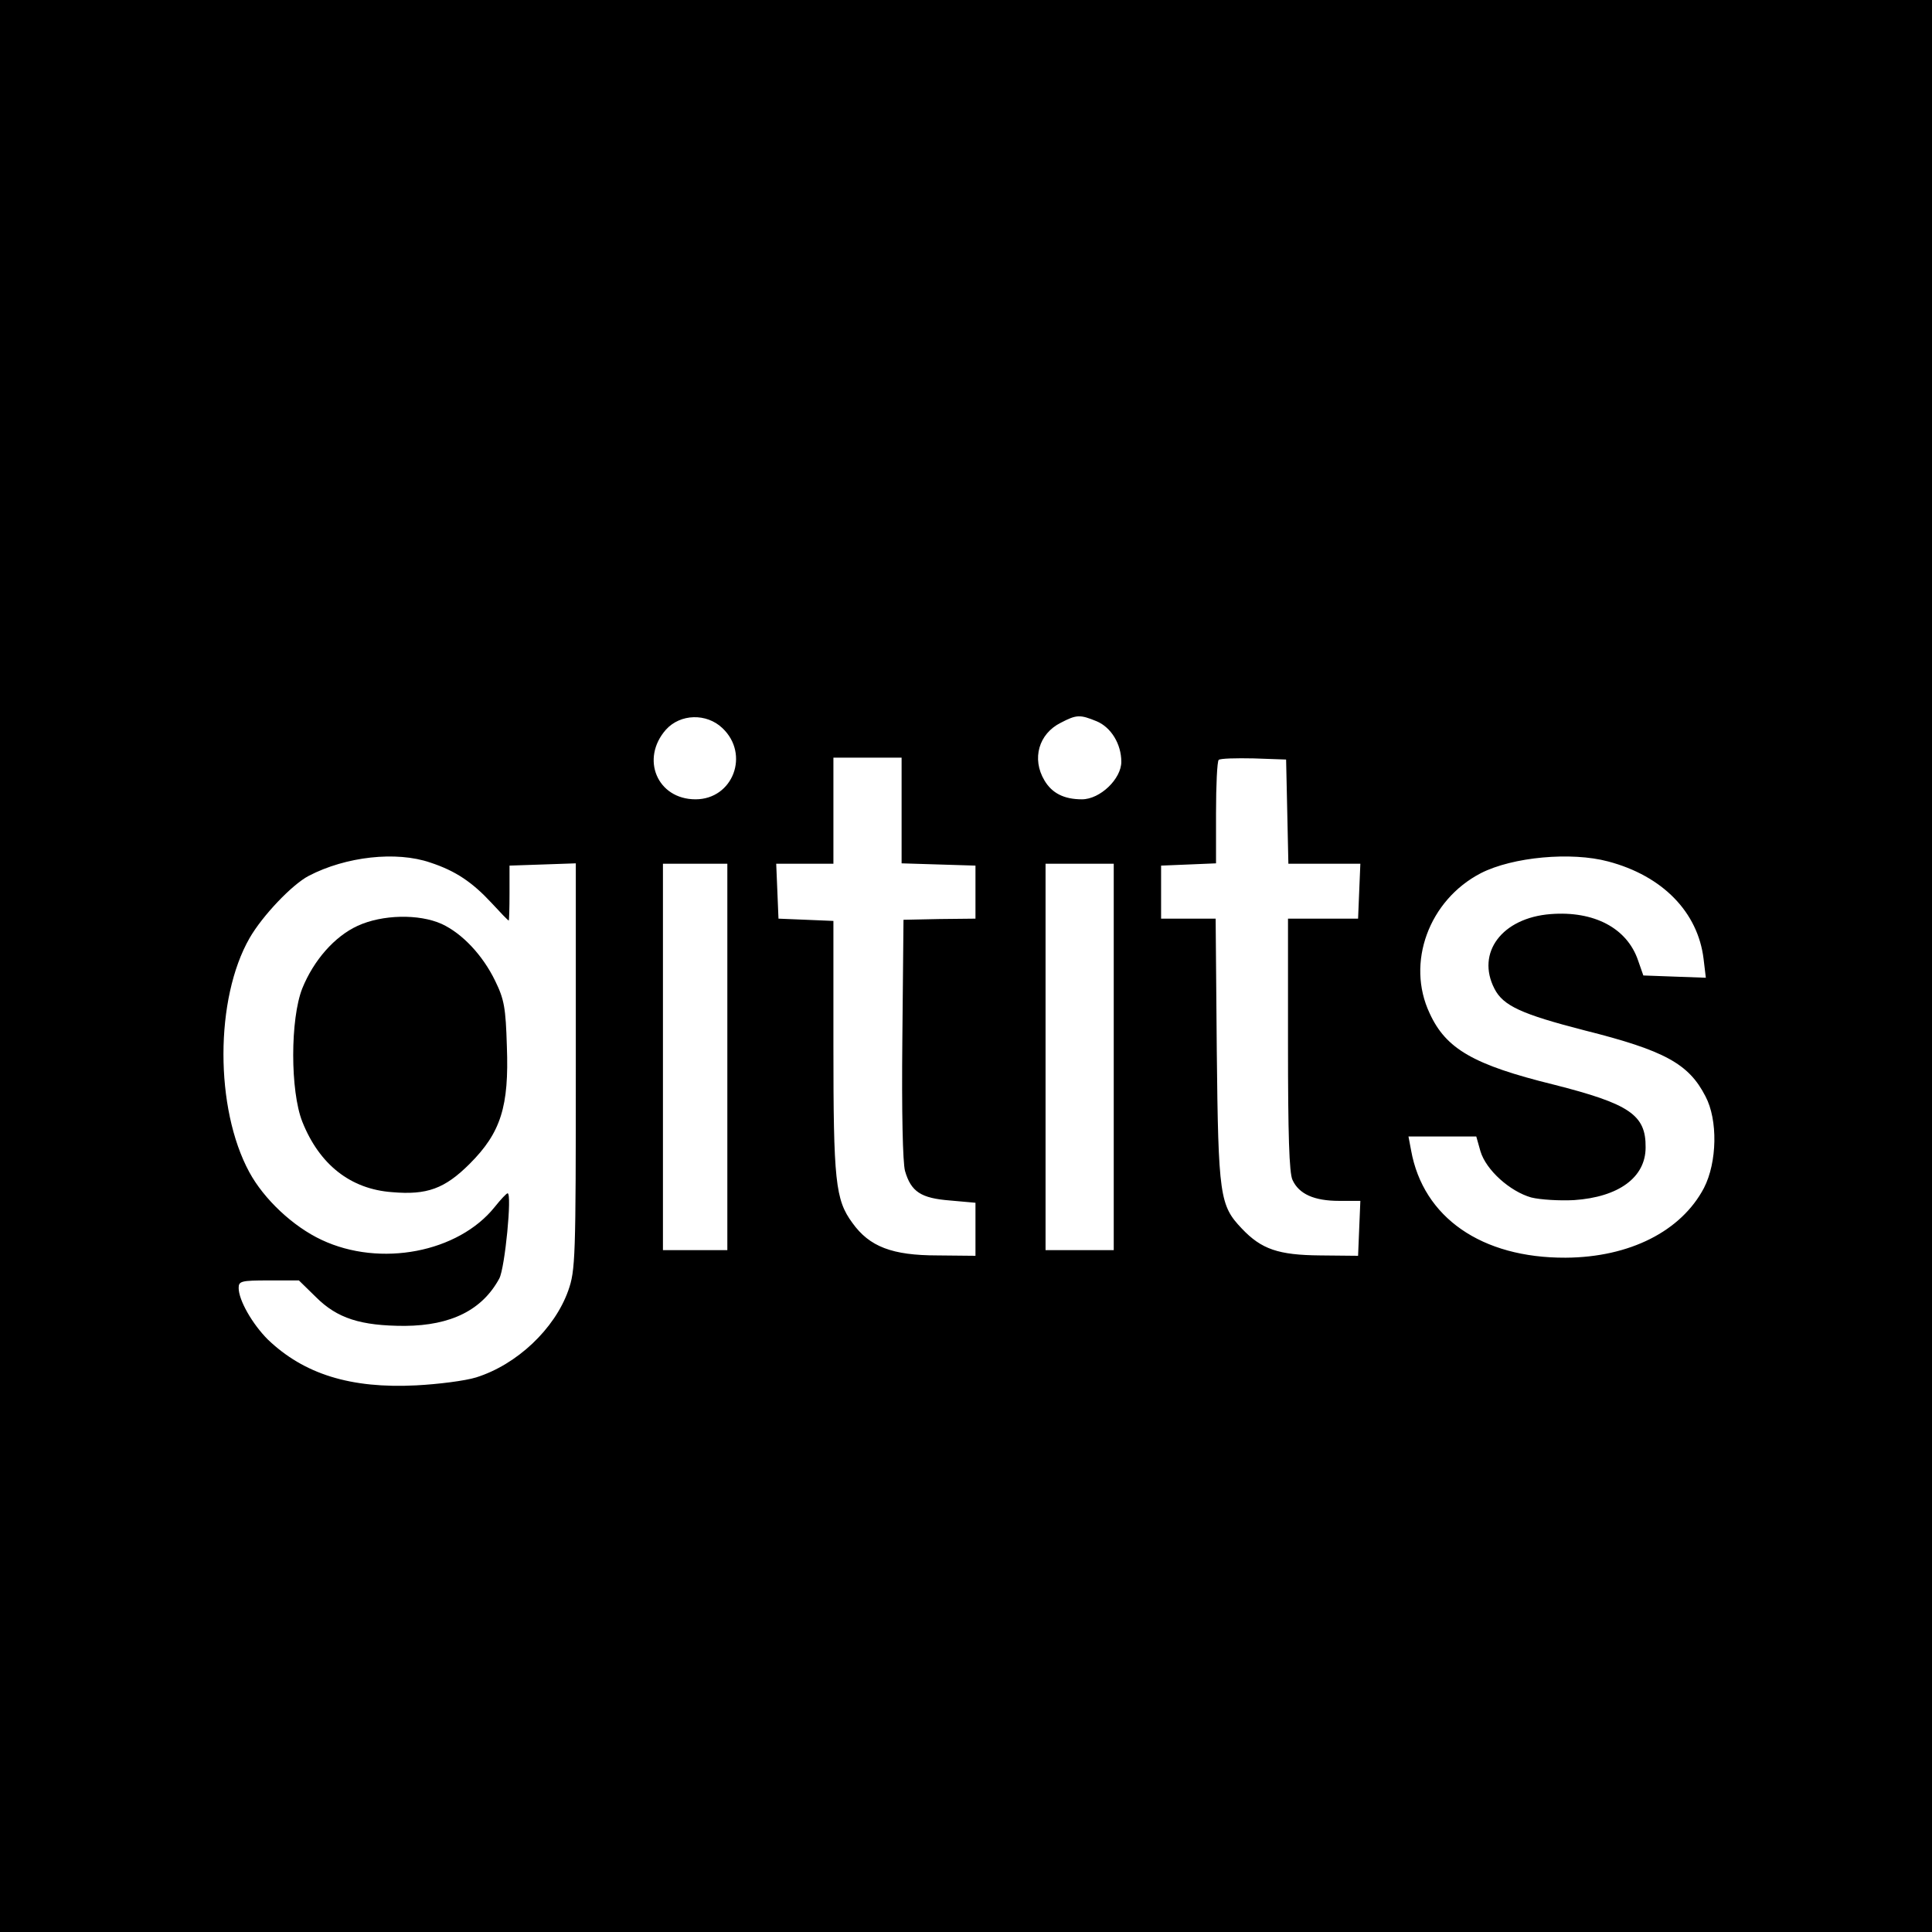
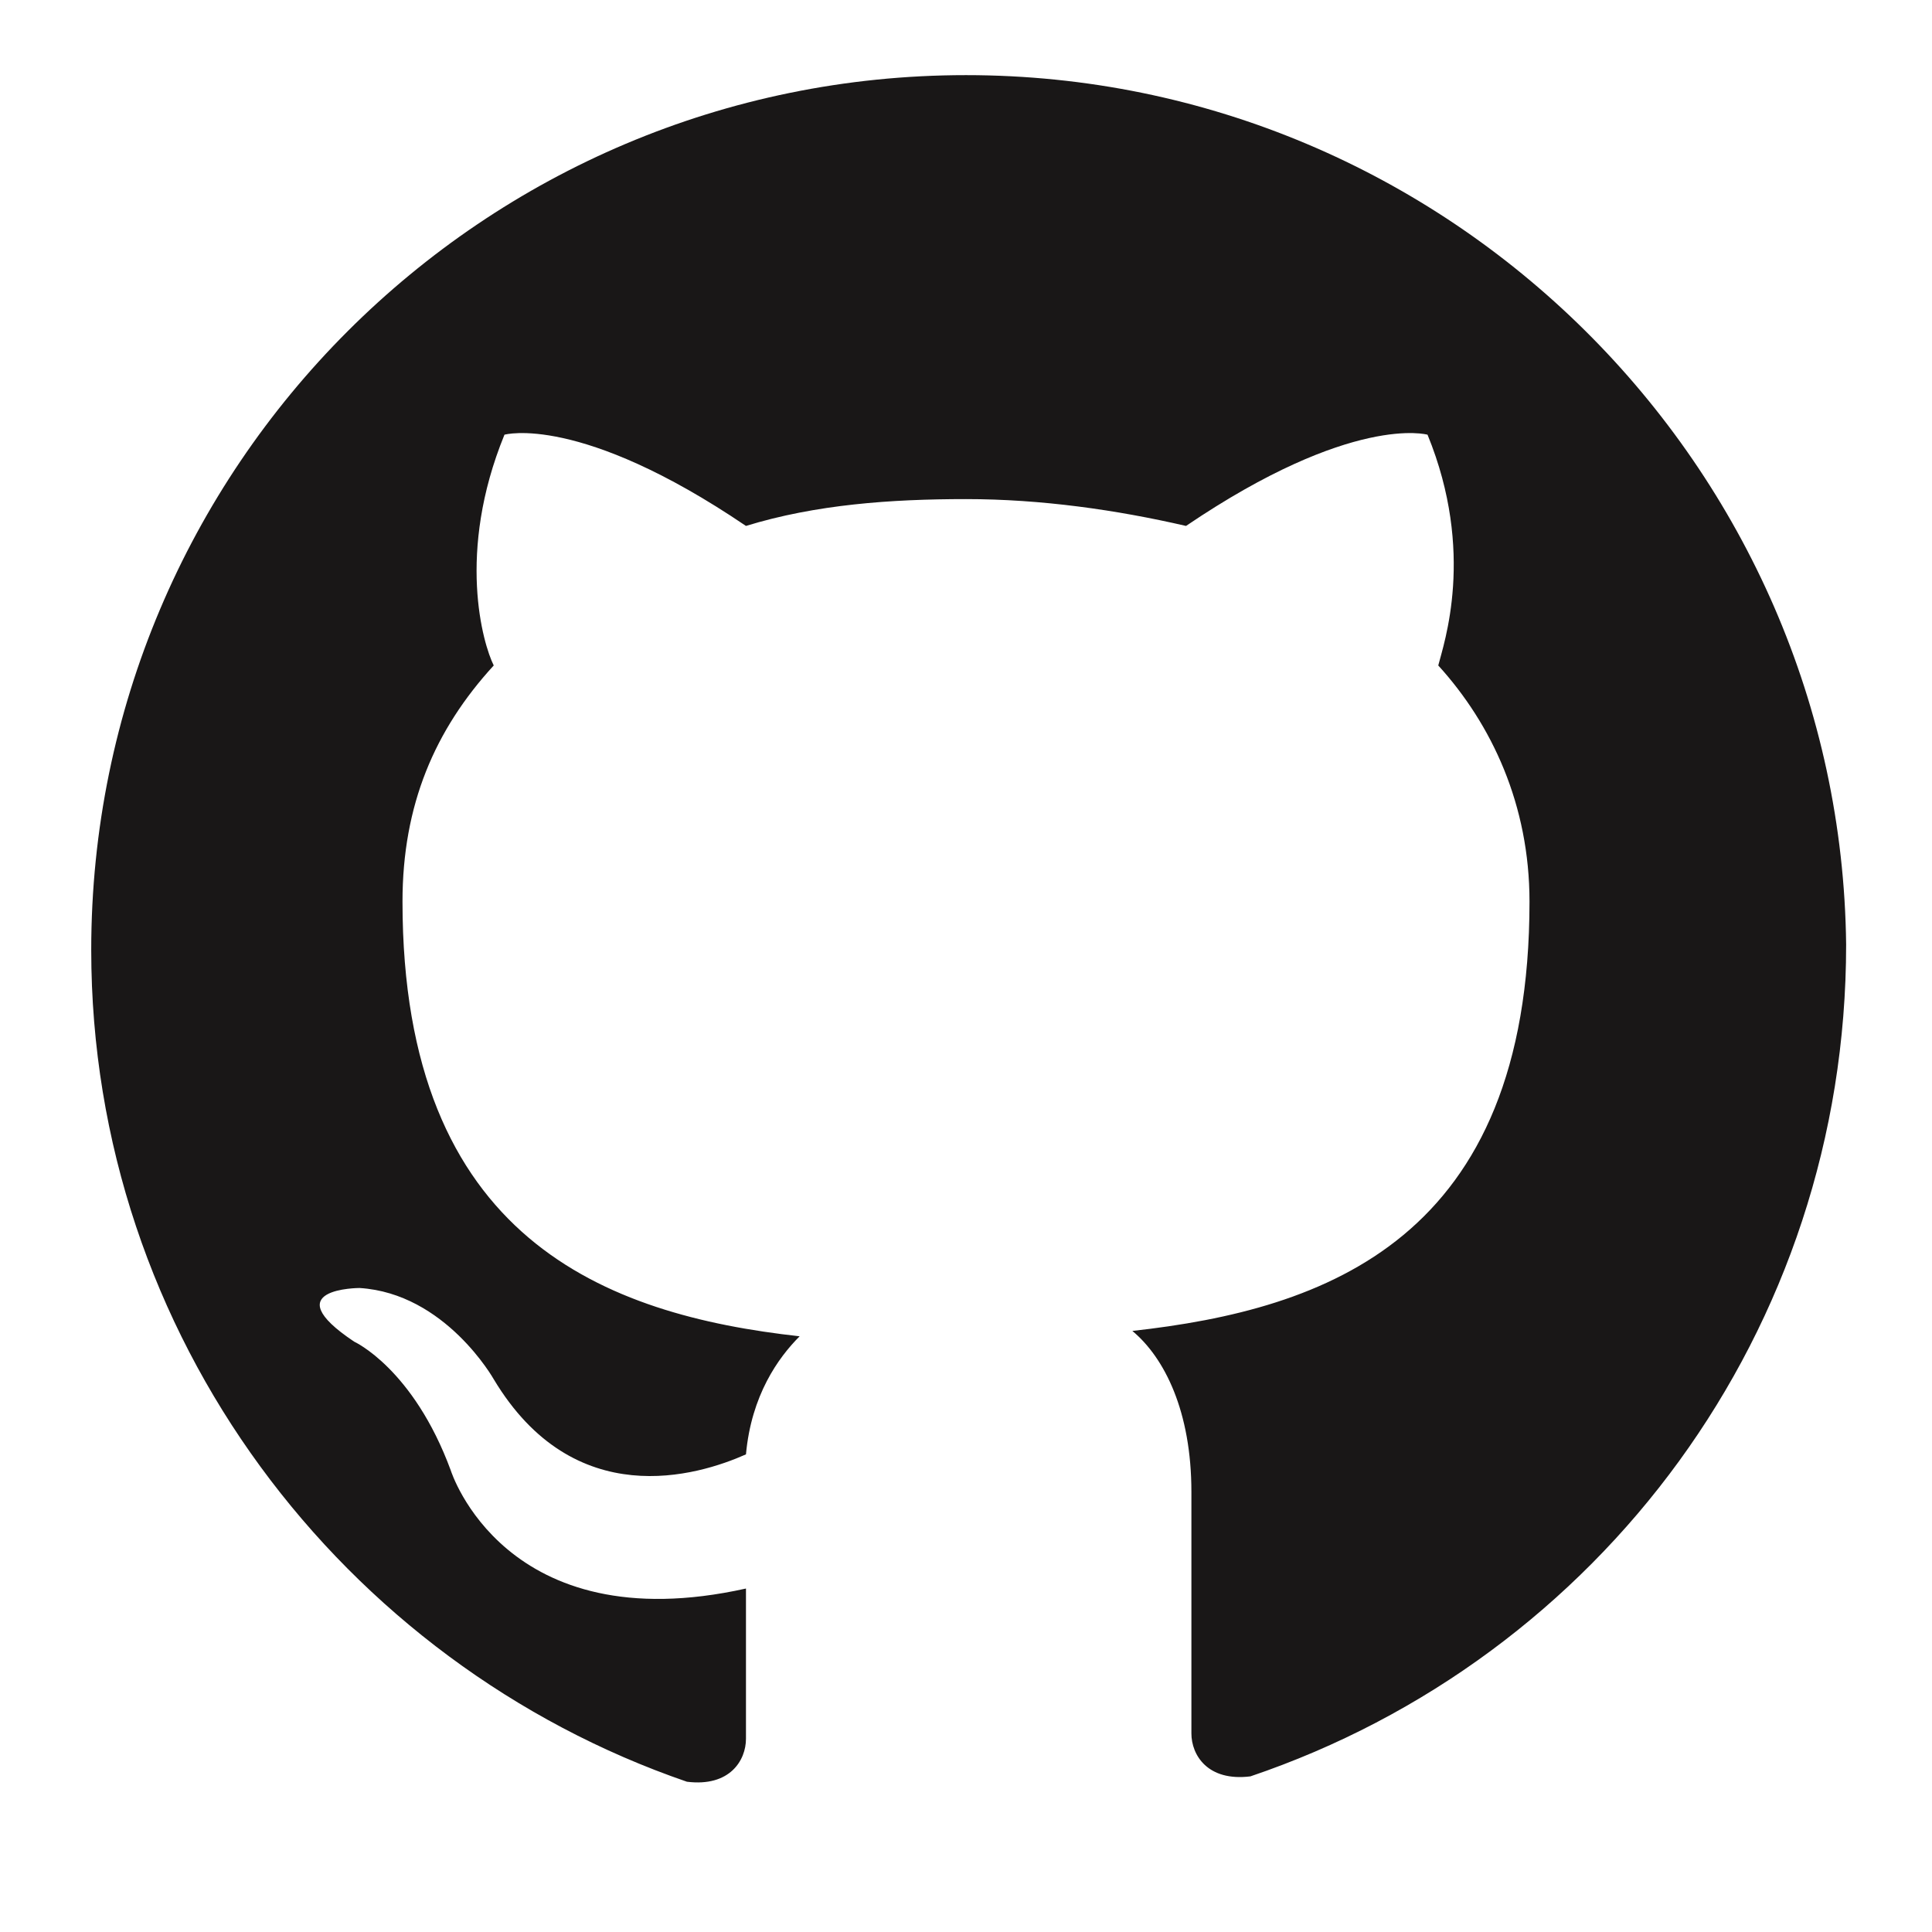
- <svg xmlns="http://www.w3.org/2000/svg" version="1.0" width="510pt" height="510pt" viewBox="0 0 510 510" preserveAspectRatio="xMidYMid meet">
-   <g transform="translate(0,510) scale(0.1,-0.1)" fill="#000000" stroke="none">
-     <path d="M0 2550 l0 -2550 2550 0 2550 0 0 2550 0 2550 -2550 0 -2550 0 0 -2550z m1907 628 c73 -69 28 -188 -71 -188 -101 0 -146 107 -78 184 38 42 107 44 149 4z m988 18 c38 -16 65 -60 65 -107 0 -45 -56 -99 -104 -99 -47 0 -79 16 -99 50 -34 57 -15 123 43 152 42 22 51 22 95 4z m-515 -236 l0 -139 98 -3 97 -3 0 -70 0 -70 -95 -1 -95 -2 -3 -313 c-2 -197 1 -327 7 -350 16 -55 42 -72 119 -78 l67 -6 0 -70 0 -70 -100 1 c-120 0 -180 23 -225 86 -45 61 -50 111 -50 468 l0 329 -72 3 -73 3 -3 73 -3 72 76 0 75 0 0 140 0 140 90 0 90 0 0 -140z m1018 -2 l3 -138 95 0 95 0 -3 -72 -3 -73 -93 0 -92 0 0 -332 c0 -236 3 -340 12 -358 17 -37 57 -55 123 -55 l56 0 -3 -72 -3 -73 -100 1 c-110 1 -155 16 -207 71 -58 61 -62 85 -66 468 l-3 350 -72 0 -72 0 0 70 0 70 73 3 72 3 0 133 c0 73 3 136 7 140 4 4 46 5 93 4 l85 -3 3 -137z m-2262 -135 c67 -22 111 -52 162 -107 23 -25 43 -46 45 -46 1 0 2 33 2 72 l0 73 88 3 87 3 0 -536 c0 -509 -1 -538 -20 -592 -36 -101 -135 -195 -243 -229 -29 -9 -100 -18 -158 -21 -174 -9 -297 30 -392 121 -41 41 -77 104 -77 136 0 18 6 20 80 20 l79 0 45 -44 c56 -56 118 -76 235 -76 122 1 204 42 249 125 15 28 34 225 22 225 -3 0 -18 -16 -34 -36 -96 -120 -302 -160 -457 -87 -75 35 -152 107 -191 179 -91 168 -91 458 1 618 34 59 112 141 156 164 98 51 231 66 321 35z m3109 3 c144 -38 237 -134 252 -257 l6 -50 -83 3 -82 3 -14 40 c-29 85 -116 131 -231 122 -128 -10 -197 -102 -148 -197 23 -45 71 -67 238 -110 211 -53 275 -88 319 -174 33 -62 31 -174 -4 -242 -60 -114 -196 -183 -365 -184 -222 -1 -376 106 -408 283 l-7 37 89 0 90 0 11 -39 c15 -50 78 -106 134 -122 24 -6 75 -9 113 -7 118 8 189 60 189 139 1 86 -42 115 -243 166 -211 52 -284 94 -327 188 -63 133 -2 299 135 370 84 43 239 57 336 31z m-2325 -516 l0 -510 -85 0 -85 0 0 510 0 510 85 0 85 0 0 -510z m1020 0 l0 -510 -90 0 -90 0 0 510 0 510 90 0 90 0 0 -510z" />
-     <path d="M944 2656 c-61 -28 -116 -91 -146 -165 -32 -81 -32 -271 0 -352 45 -113 127 -178 237 -186 92 -8 139 9 205 75 82 82 104 151 98 310 -3 102 -7 124 -31 173 -33 68 -87 125 -141 150 -60 27 -157 25 -222 -5z" />
-   </g>
+ <svg xmlns="http://www.w3.org/2000/svg" version="1.1" id="Layer_1" x="0px" y="0px" viewBox="0 0 36 36" enable-background="new 0 0 36 36" xml:space="preserve">
+   <path fill-rule="evenodd" clip-rule="evenodd" fill="#191717" d="M18,1.4C9,1.4,1.7,8.7,1.7,17.7c0,7.2,4.7,13.3,11.1,15.5  c0.8,0.1,1.1-0.4,1.1-0.8c0-0.4,0-1.4,0-2.8c-4.5,1-5.5-2.2-5.5-2.2c-0.7-1.9-1.8-2.4-1.8-2.4c-1.5-1,0.1-1,0.1-1  c1.6,0.1,2.5,1.7,2.5,1.7c1.5,2.5,3.8,1.8,4.7,1.4c0.1-1.1,0.6-1.8,1-2.2c-3.6-0.4-7.4-1.8-7.4-8.1c0-1.8,0.6-3.2,1.7-4.4  c-0.2-0.4-0.7-2.1,0.2-4.3c0,0,1.4-0.4,4.5,1.7c1.3-0.4,2.7-0.5,4.1-0.5c1.4,0,2.8,0.2,4.1,0.5c3.1-2.1,4.5-1.7,4.5-1.7  c0.9,2.2,0.3,3.9,0.2,4.3c1,1.1,1.7,2.6,1.7,4.4c0,6.3-3.8,7.6-7.4,8c0.6,0.5,1.1,1.5,1.1,3c0,2.2,0,3.9,0,4.5  c0,0.4,0.3,0.9,1.1,0.8c6.5-2.2,11.1-8.3,11.1-15.5C34.3,8.7,27,1.4,18,1.4z" />
</svg>
